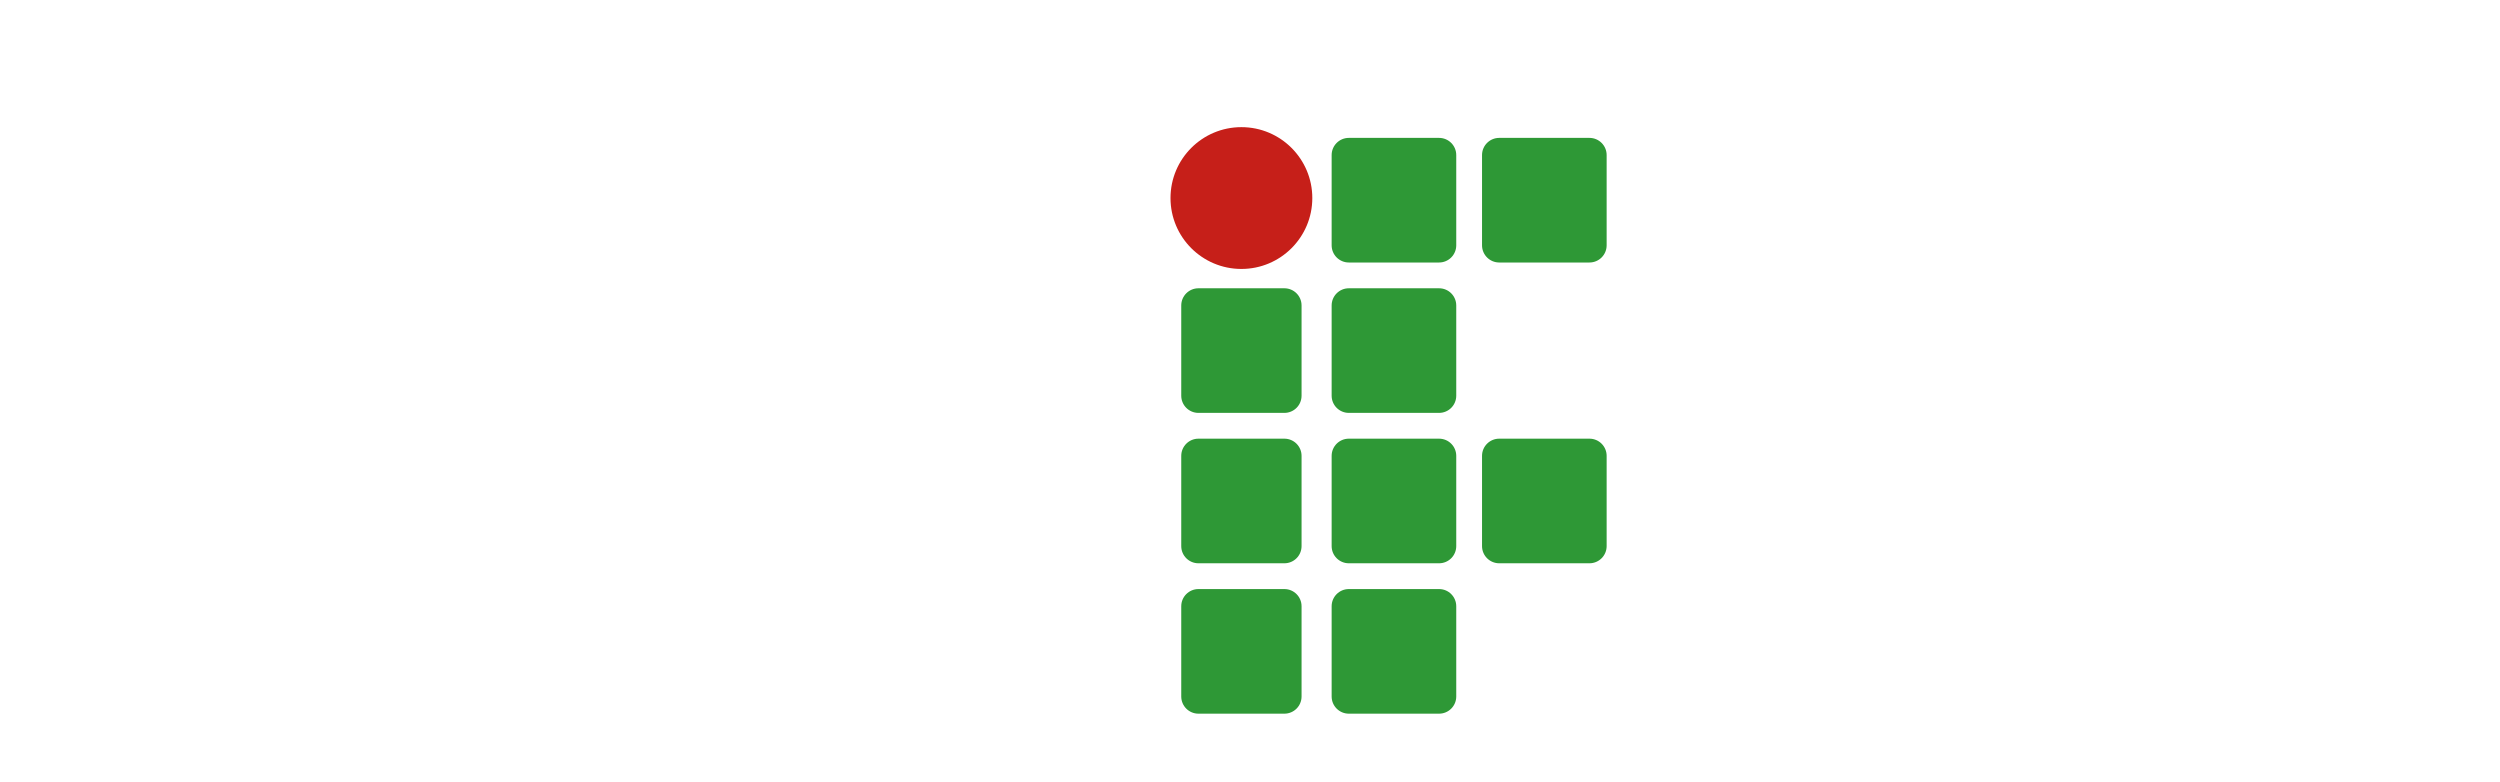
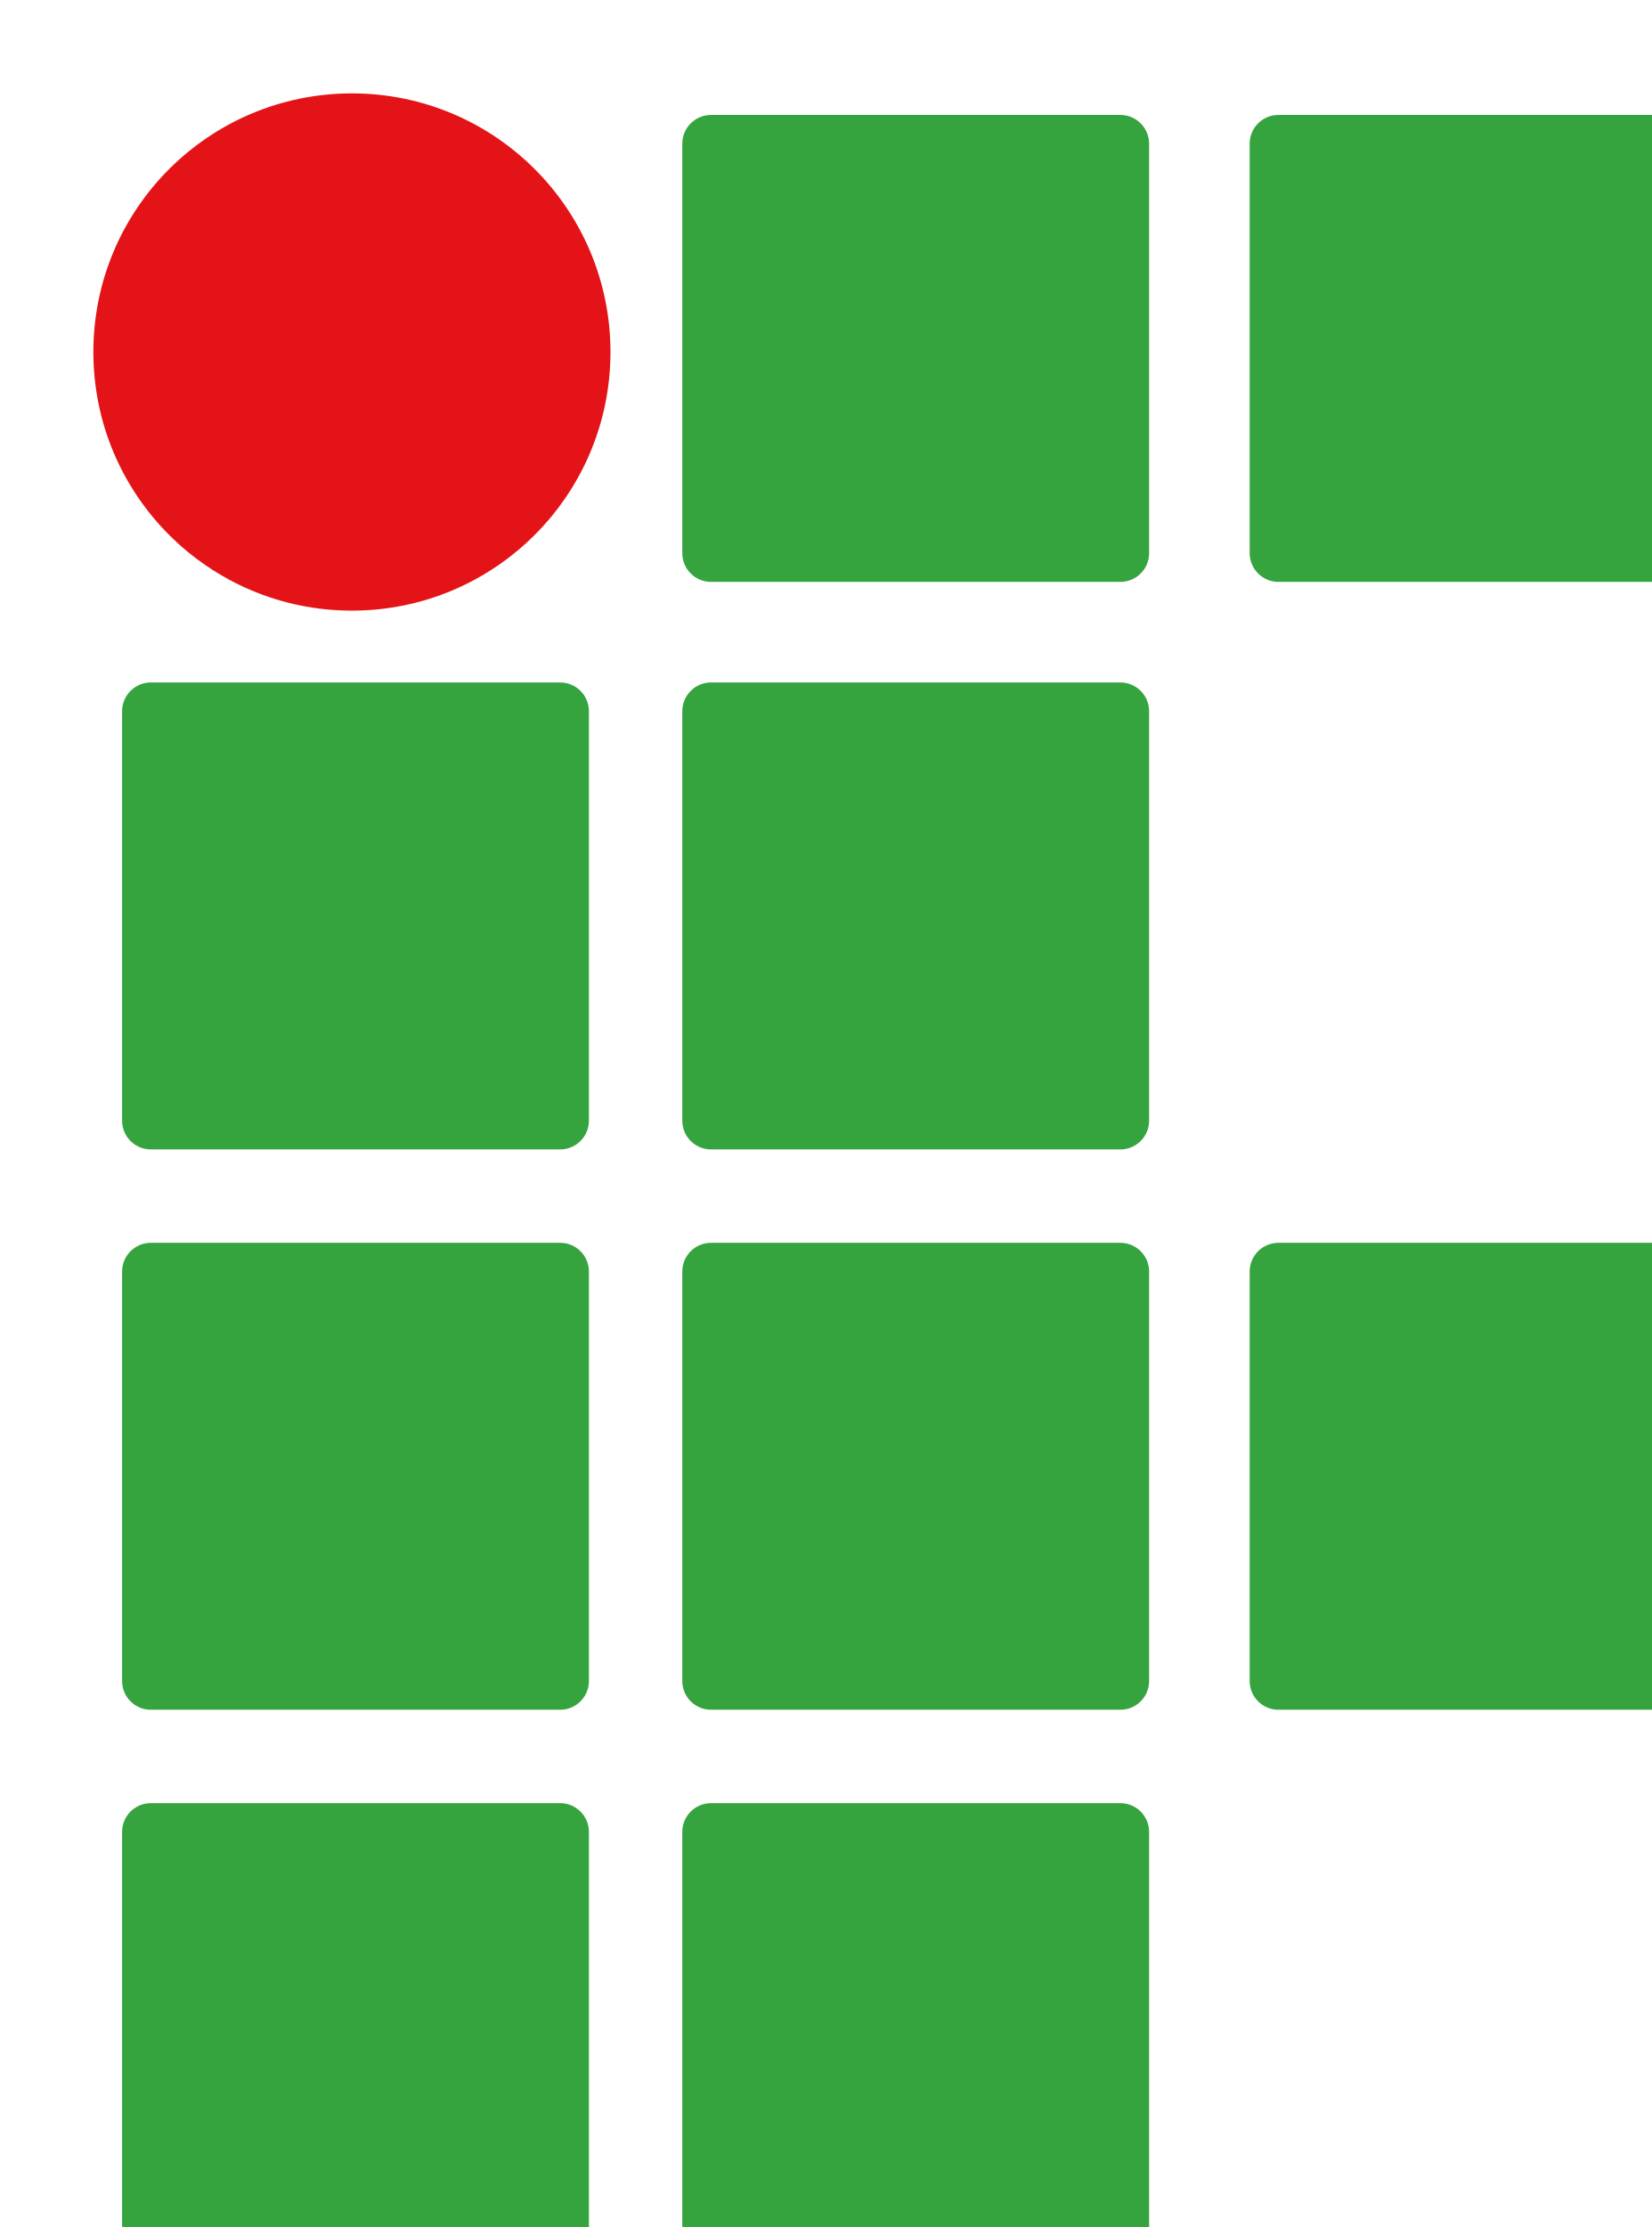
- <svg xmlns="http://www.w3.org/2000/svg" viewBox="0 0 320 100" role="img" aria-labelledby="title desc">
-   <g transform="translate(116 5) scale(.55)">
-     <circle cx="78" cy="37" r="16.5" fill="#c61f19" />
-     <g fill="#2e9836">
-       <rect x="99" y="23" width="29" height="29" rx="4" />
-       <rect x="134" y="23" width="29" height="29" rx="4" />
-       <rect x="64" y="58" width="28" height="29" rx="4" />
-       <rect x="99" y="58" width="29" height="29" rx="4" />
-       <rect x="64" y="93" width="28" height="29" rx="4" />
-       <rect x="99" y="93" width="29" height="29" rx="4" />
-       <rect x="134" y="93" width="29" height="29" rx="4" />
-       <rect x="64" y="128" width="28" height="29" rx="4" />
-       <rect x="99" y="128" width="29" height="29" rx="4" />
-     </g>
+ <svg xmlns="http://www.w3.org/2000/svg" viewBox="0 0 230 310" role="img" aria-labelledby="ifrr-title ifrr-desc" preserveAspectRatio="xMidYMid meet">
+   <circle cx="49" cy="49" r="36" fill="#E31318" />
+   <g fill="#35A43F">
+     <rect x="95" y="16" width="65" height="65" rx="4" />
+     <rect x="174" y="16" width="65" height="65" rx="4" />
+     <rect x="17" y="95" width="65" height="65" rx="4" />
+     <rect x="95" y="95" width="65" height="65" rx="4" />
+     <rect x="17" y="173" width="65" height="65" rx="4" />
+     <rect x="95" y="173" width="65" height="65" rx="4" />
+     <rect x="174" y="173" width="65" height="65" rx="4" />
+     <rect x="17" y="251" width="65" height="65" rx="4" />
+     <rect x="95" y="251" width="65" height="65" rx="4" />
  </g>
</svg>
